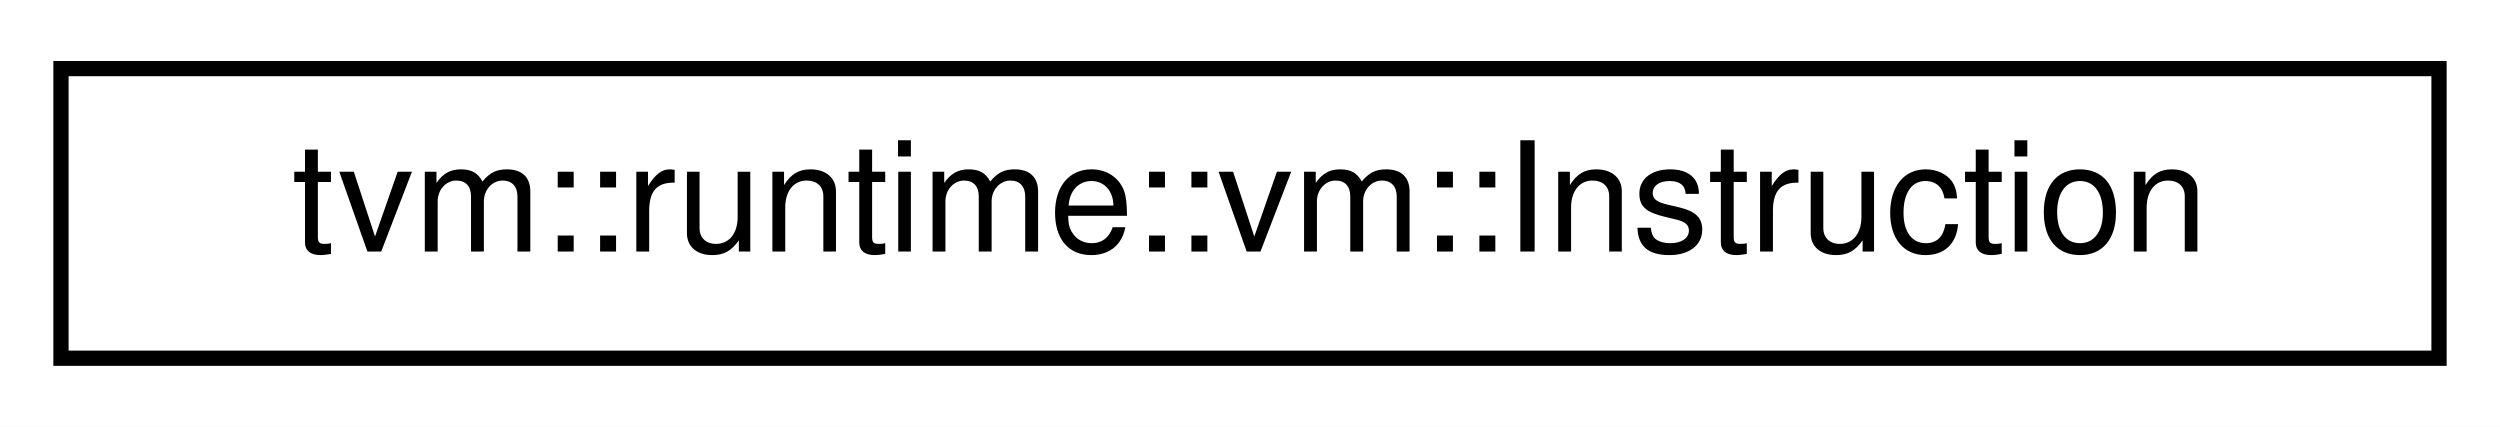
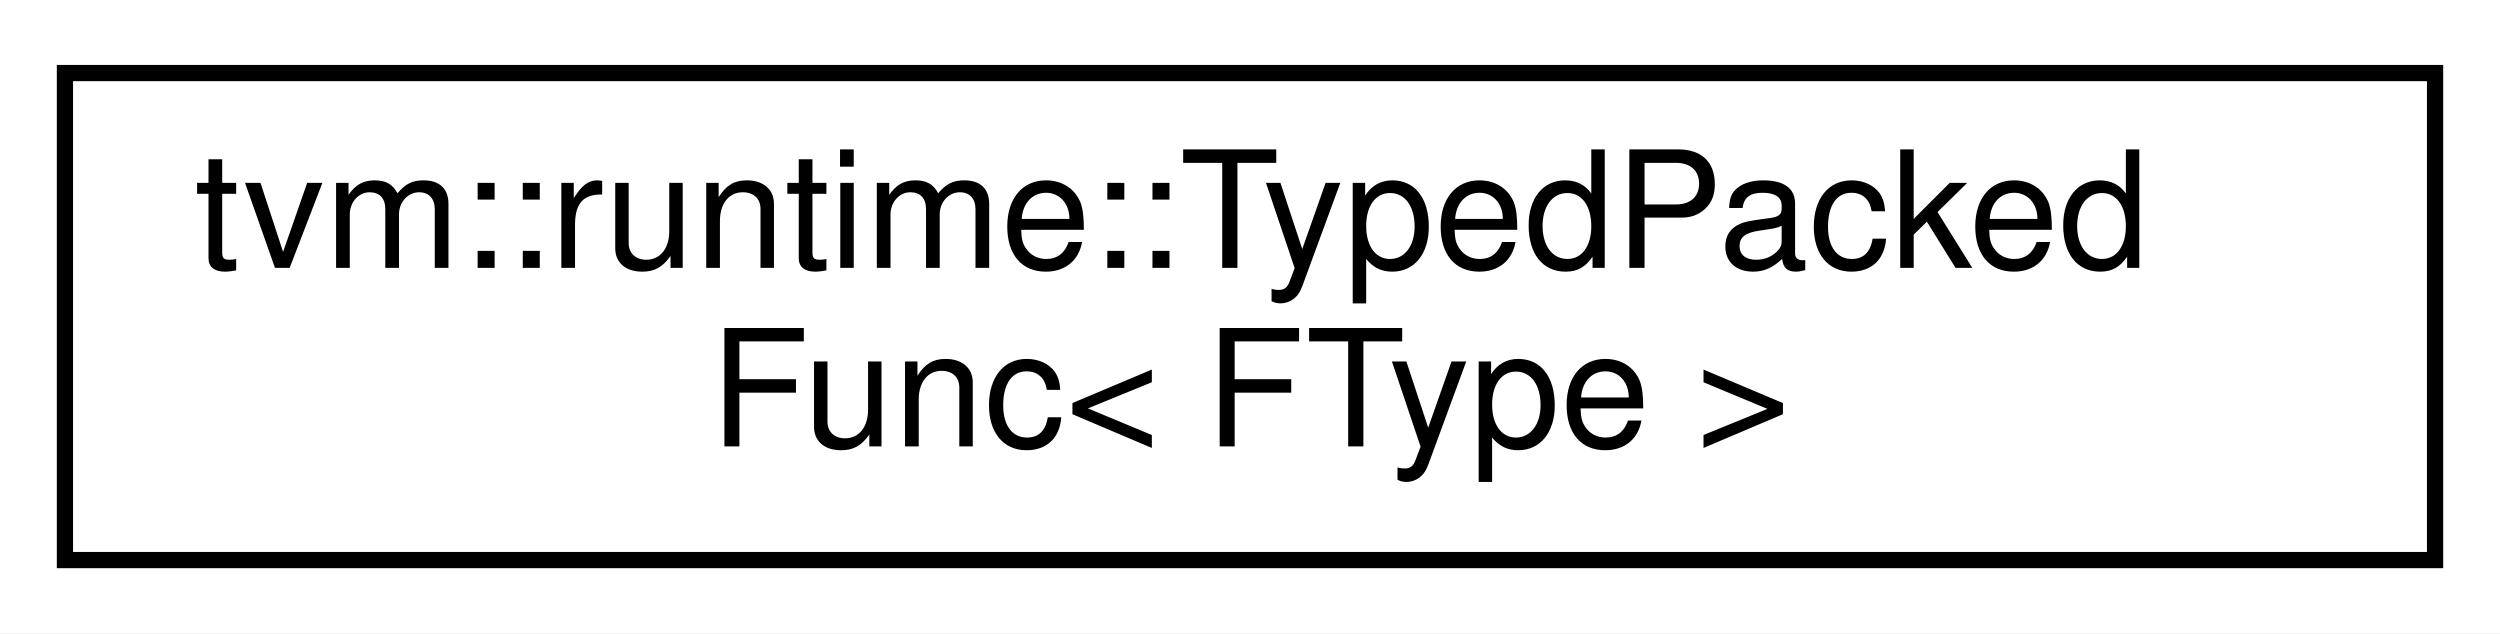
- <svg xmlns="http://www.w3.org/2000/svg" xmlns:xlink="http://www.w3.org/1999/xlink" width="164pt" height="28pt" viewBox="0.00 0.00 164.00 28.00">
-   <g id="graph0" class="graph" transform="scale(1 1) rotate(0) translate(4 24)">
-     <polygon fill="white" stroke="none" points="-4,4 -4,-24 160,-24 160,4 -4,4" />
+ <svg xmlns="http://www.w3.org/2000/svg" xmlns:xlink="http://www.w3.org/1999/xlink" width="154pt" height="39pt" viewBox="0.00 0.00 154.00 39.00">
+   <g id="graph0" class="graph" transform="scale(1 1) rotate(0) translate(4 35)">
+     <polygon fill="white" stroke="none" points="-4,4 -4,-35 150,-35 150,4 -4,4" />
    <g id="node1" class="node">
      <g id="a_node1">
-         <a xlink:href="structtvm_1_1runtime_1_1vm_1_1Instruction.html" target="_top" xlink:title="A single virtual machine instruction. ">
-           <polygon fill="white" stroke="black" points="0,-0.5 0,-19.5 156,-19.5 156,-0.5 0,-0.5" />
-           <text text-anchor="middle" x="78" y="-7.5" font-family="Helvetica,sans-Serif" font-size="10.00">tvm::runtime::vm::Instruction</text>
+         <a xlink:href="classtvm_1_1runtime_1_1TypedPackedFunc.html" target="_top" xlink:title="Please refer to TypedPackedFunc&lt;R(Args..)&gt;. ">
+           <polygon fill="white" stroke="black" points="0,-0.5 0,-30.5 146,-30.5 146,-0.5 0,-0.5" />
+           <text text-anchor="start" x="8" y="-18.5" font-family="Helvetica,sans-Serif" font-size="10.00">tvm::runtime::TypedPacked</text>
+           <text text-anchor="middle" x="73" y="-7.5" font-family="Helvetica,sans-Serif" font-size="10.00">Func&lt; FType &gt;</text>
        </a>
      </g>
    </g>
  </g>
</svg>
